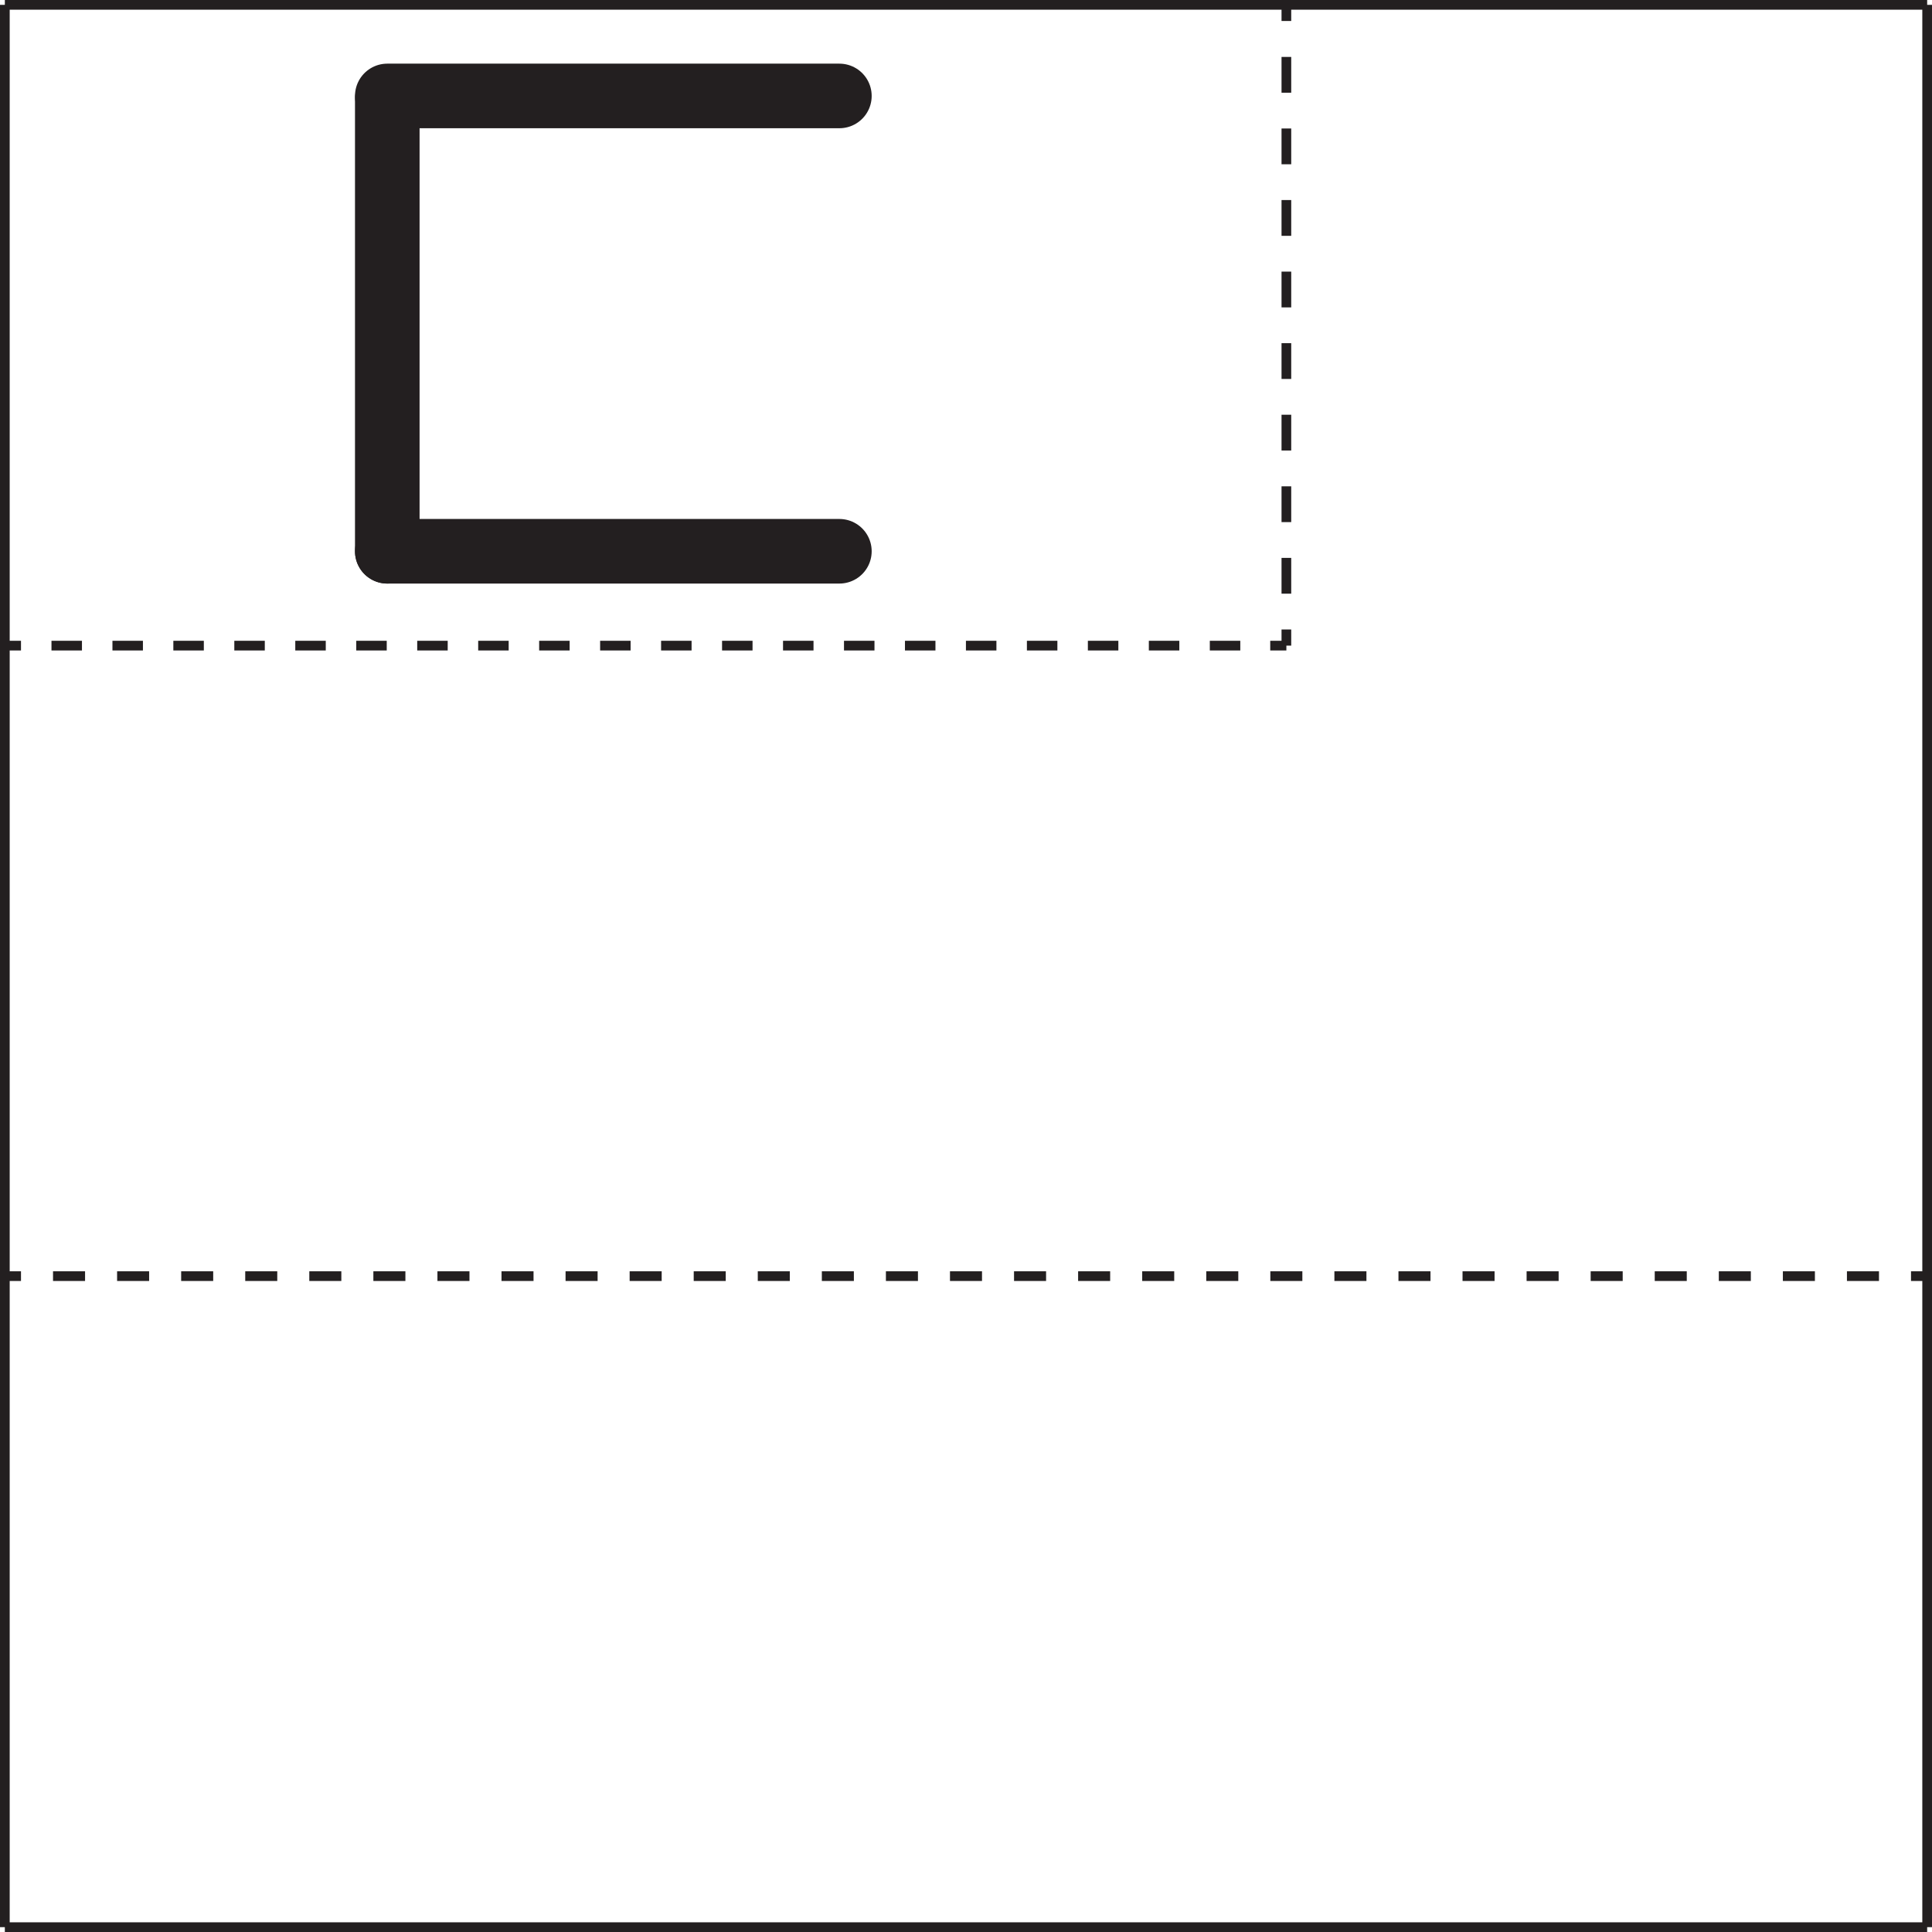
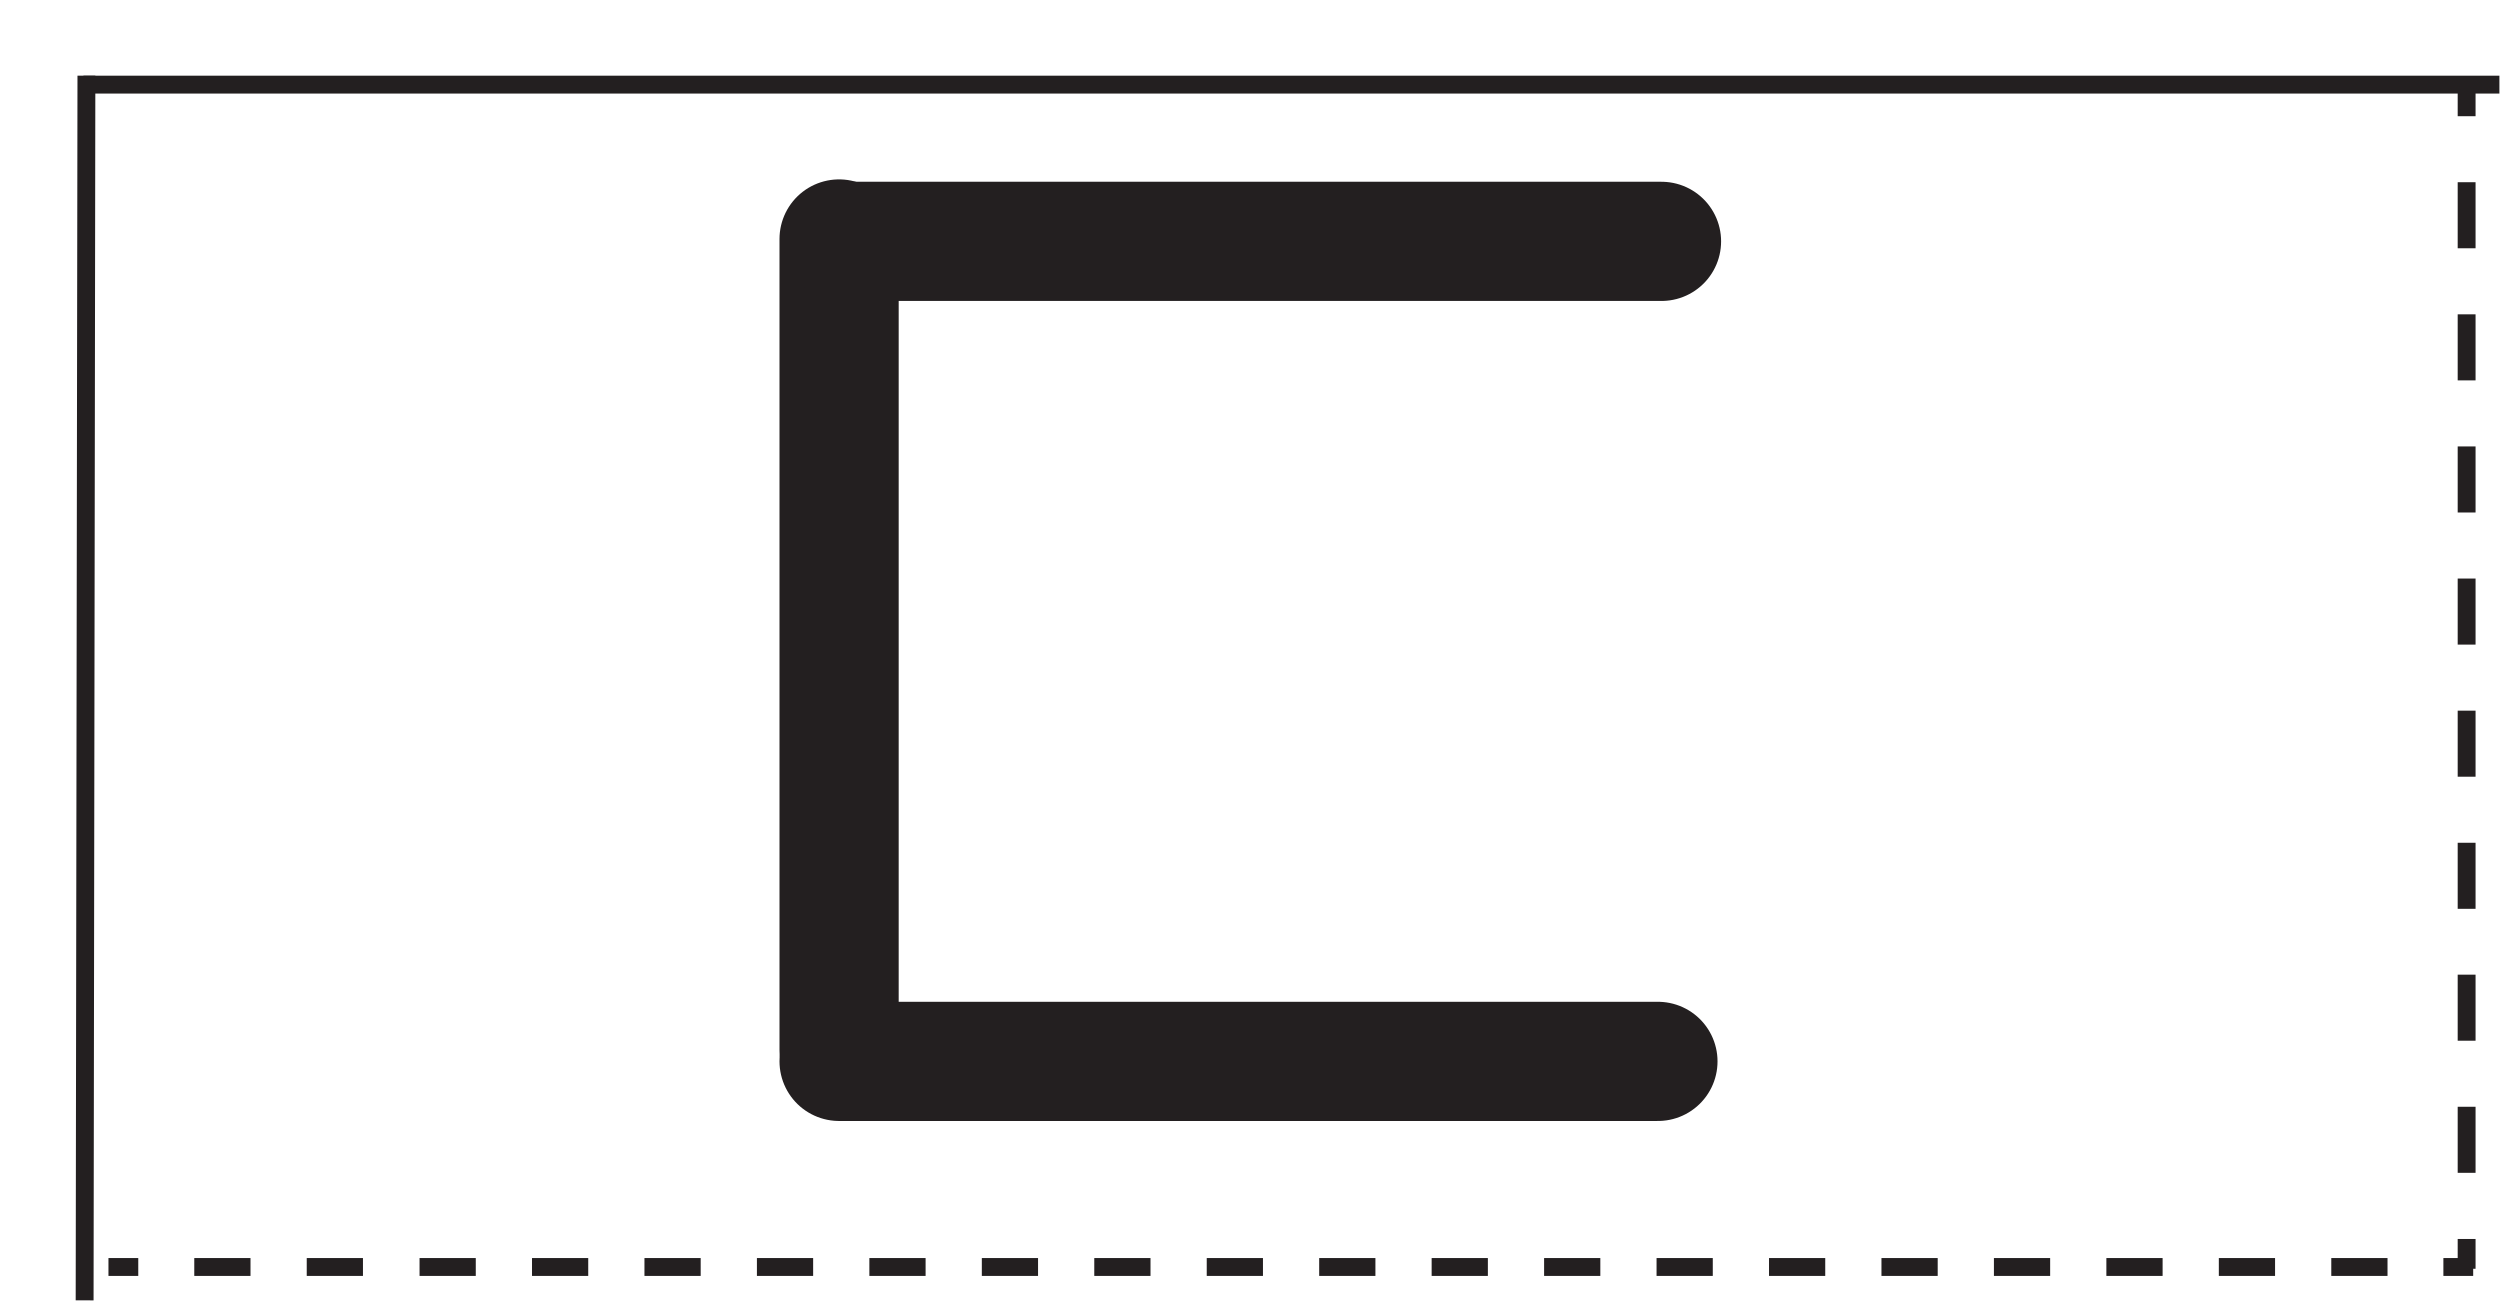
- <svg xmlns="http://www.w3.org/2000/svg" id="Layer_1" data-name="Layer 1" viewBox="0 0 598.28 598.28">
-   <defs>
-     <style>
-       .cls-1 {
-         stroke-dasharray: 0 0 0 0 9.92 9.92 9.92 9.92;
-       }
- 
-       .cls-1, .cls-2, .cls-3, .cls-4, .cls-5, .cls-6, .cls-7, .cls-8 {
-         fill: none;
-         stroke: #231f20;
-         stroke-miterlimit: 10;
-       }
- 
-       .cls-1, .cls-2, .cls-3, .cls-4, .cls-6, .cls-7, .cls-8 {
-         stroke-width: 3px;
-       }
- 
-       .cls-3 {
-         stroke-dasharray: 0 0 0 0 11.08 11.08 11.08 11.08;
-       }
- 
-       .cls-4 {
-         stroke-dasharray: 0 0 0 0 0 0 11.08 11.08 11.08 11.08 11.08 11.08;
-       }
- 
-       .cls-5 {
-         stroke-linecap: round;
-         stroke-width: 20px;
-       }
- 
-       .cls-6 {
-         stroke-dasharray: 0 0 0 0 0 0 9.92 9.92 9.92 9.92 9.92 9.92;
-       }
- 
-       .cls-7 {
-         stroke-dasharray: 0 0 0 0 9.44 9.44 9.44 9.44;
-       }
- 
-       .cls-8 {
-         stroke-dasharray: 0 0 0 0 0 0 9.44 9.44 9.44 9.44 9.44 9.44;
-       }
-     </style>
-   </defs>
-   <line class="cls-2" x1="1.5" y1="596.78" x2="1.5" y2="1.5" />
-   <line class="cls-2" x1="596.78" y1="596.78" x2="596.78" y2="1.5" />
-   <line class="cls-2" x1="1.5" y1="1.5" x2="596.78" y2="1.5" />
-   <line class="cls-2" x1="1.5" y1="596.78" x2="596.78" y2="596.78" />
+ <svg xmlns="http://www.w3.org/2000/svg" version="1.1" id="Layer_1" x="0px" y="0px" viewBox="0 0 419.5 218.3" style="enable-background:new 0 0 419.5 218.3;" xml:space="preserve">
+   <style type="text/css">
+ 	.st0{fill:none;stroke:#231F20;stroke-width:3;stroke-miterlimit:10;}
+ 	.st1{fill:none;stroke:#231F20;stroke-width:3;stroke-miterlimit:10;stroke-dasharray:9.435,9.435,9.435,9.435;}
+ 	.st2{fill:none;stroke:#231F20;stroke-width:3;stroke-miterlimit:10;stroke-dasharray:9.435,9.435,9.435,9.435,9.435,9.435;}
+ 	.st3{fill:none;stroke:#231F20;stroke-width:3;stroke-miterlimit:10;stroke-dasharray:11.084,11.084,11.084,11.084;}
+ 	
+ 		.st4{fill:none;stroke:#231F20;stroke-width:3;stroke-miterlimit:10;stroke-dasharray:11.084,11.084,11.084,11.084,11.084,11.084;}
+ 	.st5{display:none;}
+ 	.st6{display:inline;}
+ 	.st7{fill:none;stroke:#231F20;stroke-width:20;stroke-linecap:round;stroke-miterlimit:10;}
+ 	.st8{display:inline;fill:none;stroke:#231F20;stroke-width:20;stroke-linecap:round;stroke-miterlimit:10;}
+ </style>
+   <line class="st0" x1="14.5" y1="12.7" x2="14.2" y2="218.2" />
+   <line class="st0" x1="14" y1="14.2" x2="419.4" y2="14.2" />
  <g>
-     <line class="cls-2" x1="1.5" y1="395.18" x2="6.5" y2="395.18" />
-     <line class="cls-1" x1="16.42" y1="395.18" x2="51.14" y2="395.18" />
-     <line class="cls-6" x1="56.1" y1="395.18" x2="586.82" y2="395.18" />
-     <line class="cls-2" x1="591.78" y1="395.18" x2="596.78" y2="395.18" />
+     <g>
+       <line class="st0" x1="18.2" y1="212.6" x2="23.2" y2="212.6" />
+       <line class="st1" x1="32.6" y1="212.6" x2="65.6" y2="212.6" />
+       <line class="st2" x1="70.4" y1="212.6" x2="405.3" y2="212.6" />
+       <line class="st0" x1="410" y1="212.6" x2="415" y2="212.6" />
+     </g>
  </g>
  <g>
-     <line class="cls-2" x1="1.5" y1="199.93" x2="6.5" y2="199.93" />
-     <line class="cls-7" x1="15.94" y1="199.93" x2="48.96" y2="199.93" />
-     <line class="cls-8" x1="53.68" y1="199.93" x2="388.63" y2="199.93" />
-     <line class="cls-2" x1="393.35" y1="199.93" x2="398.35" y2="199.93" />
-   </g>
-   <g>
-     <line class="cls-2" x1="398.35" y1="199.93" x2="398.35" y2="194.93" />
-     <line class="cls-3" x1="398.35" y1="183.84" x2="398.35" y2="145.05" />
-     <line class="cls-4" x1="398.35" y1="139.51" x2="398.35" y2="12.04" />
-     <line class="cls-2" x1="398.35" y1="6.5" x2="398.35" y2="1.5" />
-   </g>
-   <line id="_" data-name="ㅎ" class="cls-5" x1="119.93" y1="170.71" x2="259.93" y2="170.71" />
-   <line id="_-2" data-name="ㅎ" class="cls-5" x1="119.93" y1="170.71" x2="119.93" y2="30.71" />
-   <line id="_-3" data-name="ㅎ" class="cls-5" x1="119.93" y1="29.71" x2="259.93" y2="29.71" />
+     <g>
+       <line class="st0" x1="413.9" y1="212.9" x2="413.9" y2="207.9" />
+       <line class="st3" x1="413.9" y1="196.8" x2="413.9" y2="158" />
+       <line class="st4" x1="413.9" y1="152.5" x2="413.9" y2="25" />
+       <line class="st0" x1="413.9" y1="19.5" x2="413.9" y2="14.5" />
+     </g>
+   </g>
+   <g id="_x3149_" class="st5">
+     <g id="_x3148__00000084489887402100461810000001297889126063004313_" class="st6">
+       <g id="_x3145__00000137818351950916521180000005989163322944279991_">
+         <line id="_x3145__00000168076789231556142260000004893870180948436883_" class="st7" x1="223.3" y1="176" x2="360.9" y2="43.4" />
+         <line id="_x3145__00000108274487586018568170000018319341486573458818_" class="st7" x1="307.7" y1="109.3" x2="361.3" y2="174" />
+       </g>
+       <line id="_x3139__00000028282805488730165910000002699520860098490272_" class="st7" x1="223.5" y1="42.2" x2="360.9" y2="42.2" />
+     </g>
+     <g id="_x3148__00000141434048601394714620000016897131123784521110_" class="st6">
+       <g id="_x3145__00000049919510036911337960000013898654525057547141_">
+         <line id="_x3145__00000125574045176769063590000009657814840624901051_" class="st7" x1="58.3" y1="176" x2="195.9" y2="43.4" />
+         <line id="_x3145__00000147222200659722228160000014450546662690503838_" class="st7" x1="142.7" y1="109.3" x2="196.3" y2="174" />
+       </g>
+       <line id="_x3139__00000043427373159771884460000008790755309309626011_" class="st7" x1="58.5" y1="42.2" x2="195.9" y2="42.2" />
+     </g>
+   </g>
+   <g id="_x3146_" class="st5">
+     <g id="_x3145__00000155835702725655190520000013049175087775955095_" class="st6">
+       <line id="_x3145__00000070105699296778855170000011417271493118784130_" class="st7" x1="31" y1="179.8" x2="146.6" y2="41.4" />
+       <line id="_x3145__00000083053815238007563500000013212218816715901372_" class="st7" x1="129.1" y1="79.3" x2="202.4" y2="177.8" />
+     </g>
+     <g id="_x3145__00000181774991012197975460000009992787965564666499_" class="st6">
+       <line id="_x3145__00000018208539575609277730000001905334317222132654_" class="st7" x1="223.2" y1="176.8" x2="338.7" y2="38.4" />
+       <line id="_x3145__00000113335816160818454360000004679067327889856401_" class="st7" x1="321.2" y1="76.3" x2="394.5" y2="174.8" />
+     </g>
+   </g>
+   <g id="_x3143_" class="st5">
+     <g id="_x3142__00000158739722534073592010000001151069167686158759_" class="st6">
+       <g id="_x3137__00000155122685210671416490000016334702410035773581_">
+         <g id="_x3134__00000026163664694041685550000002576215356665630860_">
+           <line id="_x3139__00000023282933222213811210000016557476963705652117_" class="st7" x1="228.6" y1="176.7" x2="228.6" y2="40.6" />
+           <line id="_x3139__00000111889385980178636780000017794404255549056928_" class="st7" x1="228.6" y1="178.6" x2="366" y2="178.6" />
+         </g>
+         <line id="_x3139__00000040537766433047477940000001068866035258214026_" class="st7" x1="228.2" y1="109.6" x2="365.6" y2="109.6" />
+       </g>
+       <line id="_x3139__00000003792663209876809760000002371540434241593783_" class="st7" x1="366.6" y1="178.7" x2="366.6" y2="42.6" />
+     </g>
+     <g id="_x3142__00000164496640950580216760000012179232645975603106_" class="st6">
+       <g id="_x3137__00000098918883532935441020000017648906267584838532_">
+         <g id="_x3134__00000041295201777191293300000014727899168548757660_">
+           <line id="_x3139__00000039853193362874407060000006987392730736010885_" class="st7" x1="62.6" y1="175.7" x2="62.6" y2="39.6" />
+           <line id="_x3139__00000088831230256383375300000007478953498038163642_" class="st7" x1="62.6" y1="177.6" x2="200" y2="177.6" />
+         </g>
+         <line id="_x3139__00000056417367414711497930000006576164263069153167_" class="st7" x1="62.2" y1="108.6" x2="199.6" y2="108.6" />
+       </g>
+       <line id="_x3139__00000165209594366243437420000011912354818864550790_" class="st7" x1="200.6" y1="177.7" x2="200.6" y2="41.6" />
+     </g>
+   </g>
+   <g id="_x3138_" class="st5">
+     <g id="_x3137__00000023979065930778583220000017162700937798377097_" class="st6">
+       <g id="_x3134__00000047049149038313957870000005341375621627138691_">
+         <line id="_x3139__00000141432703669514445950000007743959337911857067_" class="st7" x1="233.9" y1="178.2" x2="233.9" y2="42.1" />
+         <line id="_x3139__00000170982235400783592990000003137681097027351176_" class="st7" x1="233.9" y1="180.1" x2="371.3" y2="180.1" />
+       </g>
+       <line id="_x3139__00000044173513162273074900000006634938218832487823_" class="st7" x1="234.5" y1="42.5" x2="371.9" y2="42.5" />
+     </g>
+     <g id="_x3137__00000010995174999444154840000000178196943030048934_" class="st6">
+       <g id="_x3134__00000031187858325983467860000011050883252809733311_">
+         <line id="_x3139__00000124142744411575554380000003475726022509865631_" class="st7" x1="68.9" y1="178.2" x2="68.9" y2="42.1" />
+         <line id="_x3139__00000134241755532416837500000008070748114932182957_" class="st7" x1="68.9" y1="180.1" x2="206.3" y2="180.1" />
+       </g>
+       <line id="_x3139__00000030482177800706809440000018179617105107376023_" class="st7" x1="69.5" y1="42.5" x2="206.9" y2="42.5" />
+     </g>
+   </g>
+   <g id="_x3132_" class="st5">
+     <g id="_x3131__00000169545638465536761440000016178644647123635365_" class="st6">
+       <line id="_x3139__00000055673235814159539680000018000241829907757462_" class="st7" x1="361.8" y1="40.4" x2="224.4" y2="40.4" />
+       <line id="_x3139__00000159432502928710859030000005206921098544433079_" class="st7" x1="362.1" y1="40.4" x2="362.1" y2="177.8" />
+     </g>
+     <g id="_x3131__00000154399362204658902400000001175531250062422170_" class="st6">
+       <line id="_x3139__00000175294947283999127110000016918413680622926243_" class="st7" x1="194.8" y1="40.4" x2="57.4" y2="40.4" />
+       <line id="_x3139__00000013910700907218518360000006982027086695147410_" class="st7" x1="195.1" y1="40.4" x2="195.1" y2="177.8" />
+     </g>
+   </g>
+   <g id="_x314E__00000060007193628547708090000001536059862351043219_" class="st5">
+     <g id="_x314E_" class="st6">
+       <path id="_x30__00000061466819452792643050000000498475016832393874_" class="st7" d="M272.3,130.7c0,29,24.8,52.5,55.5,52.5" />
+       <path id="_x30__00000093157671026920684620000007789815254335953084_" class="st7" d="M327.8,183.5c27.5,0,49.8-26.1,49.8-58.4" />
+       <path id="_x30__00000145756939392294334830000004196431365526629302_" class="st7" d="M377.7,127.5c0-29-24.8-52.5-55.5-52.5" />
+       <path id="_x30__00000124881669996706407130000010162513249413115321_" class="st7" d="M322.2,75c-27.5,0-49.8,26.1-49.8,58.4" />
+     </g>
+     <line id="_x3139__00000097471783429593459940000015920910770986818194_" class="st8" x1="256.3" y1="49.7" x2="393.7" y2="49.7" />
+     <line id="_x3139__00000087394199786983190000000009429384128540119939_" class="st8" x1="325" y1="49.9" x2="325" y2="21.6" />
+   </g>
+   <g id="_x314D_" class="st5">
+     <g id="_x3137__00000042731836520828668340000006337340143640785559_" class="st6">
+       <g id="_x3134__00000165222218875696387270000006472965841317136052_">
+         <line id="_x3139__00000010288592894560687200000016503163761411132337_" class="st7" x1="169" y1="183.3" x2="169" y2="47.2" />
+         <line id="_x3139__00000032630682114190619610000008396084582435060399_" class="st7" x1="129" y1="185.3" x2="266.4" y2="185.3" />
+       </g>
+       <line id="_x3139__00000149360227406405951030000003028602019127643022_" class="st7" x1="129.6" y1="47.3" x2="267" y2="47.3" />
+     </g>
+     <line id="_x3139__00000020389785494763330460000014288516871107241396_" class="st8" x1="229" y1="185.3" x2="229" y2="49.2" />
+   </g>
+   <g id="_x314C_" class="st5">
+     <g class="st6">
+       <g id="_x3134__00000001645991412743827160000003852759599860078468_">
+         <line id="_x3139__00000090287139169740376770000011846842940066760068_" class="st7" x1="134" y1="184.8" x2="134" y2="47.4" />
+         <line id="_x3139__00000170982861258005566000000000169952736069612212_" class="st7" x1="134" y1="185.1" x2="271.4" y2="185.1" />
+       </g>
+       <line id="_x3139__00000031202830447182085930000012147424340580055465_" class="st7" x1="134.6" y1="47.5" x2="272" y2="47.5" />
+     </g>
+     <line id="_x3139__00000173874501543415196580000009434284850178602396_" class="st8" x1="134.3" y1="116.3" x2="271.7" y2="116.3" />
+   </g>
+   <g id="_x314B_" class="st5">
+     <g id="_x3131__00000076600455539464513130000011292389890065564589_" class="st6">
+       <line id="_x3139__00000109007343802252708040000012816241503634945964_" class="st7" x1="235.5" y1="36.6" x2="98.2" y2="36.6" />
+       <line id="_x3139__00000150065272191464596300000012473266504100460960_" class="st7" x1="235.8" y1="36.6" x2="235.8" y2="173.9" />
+     </g>
+     <line id="_x3139__00000168101722861985122750000005292450564899431343_" class="st8" x1="235.7" y1="105.3" x2="98.3" y2="105.3" />
+   </g>
+   <g id="_x314A__00000094576017343493310170000014423528671209553839_" class="st5">
+     <g id="_x314A_" class="st6">
+       <g id="_x3145__00000109003574905719137300000004819937033670983349_">
+         <line id="_x3145__00000124880515289858281710000001842125960698392743_" class="st7" x1="98" y1="186.5" x2="235.7" y2="53.8" />
+         <line id="_x3145__00000105388965180024089850000003437604346223392180_" class="st7" x1="182.4" y1="119.7" x2="236" y2="184.5" />
+       </g>
+       <line id="_x3139__00000004518700713660761140000004174889933754506428_" class="st7" x1="98.2" y1="52.7" x2="235.6" y2="52.7" />
+     </g>
+     <line id="_x3139__00000061431495356108983230000014693758017774055828_" class="st8" x1="167" y1="52.4" x2="167" y2="24.1" />
+   </g>
+   <g id="_x3148_" class="st5">
+     <g id="_x3145__00000176036552172950426980000012335897941521950640_" class="st6">
+       <line id="_x3145__00000092416354804798785700000001988866793398494082_" class="st7" x1="265" y1="173.2" x2="402.7" y2="40.5" />
+       <line id="_x3145_" class="st7" x1="349.4" y1="106.4" x2="403" y2="171.2" />
+     </g>
+     <line id="_x3139__00000088133878169359345240000016316202019467337150_" class="st8" x1="265.2" y1="39.4" x2="402.6" y2="39.4" />
+   </g>
+   <g id="_x3147_" class="st5">
+     <path id="_x30__00000160176543013836628730000012730868243718474662_" class="st8" d="M114.3,106.7c0,29,24.8,52.5,55.5,52.5" />
+     <path id="_x30__00000002384560913540772100000005079009347425563028_" class="st8" d="M169.8,159.5c27.5,0,49.8-26.1,49.8-58.4" />
+     <path id="_x30_" class="st8" d="M219.7,103.5c0-29-24.8-52.5-55.5-52.5" />
+     <path id="_x30__00000040557645117408956490000011533728137049625220_" class="st8" d="M164.2,51c-27.5,0-49.8,26.1-49.8,58.4" />
+   </g>
+   <g id="_x3145__00000142870259340541009940000006755774677788516248_" class="st5">
+     <line id="_x3145__00000100381136246387521990000013902550105797212861_" class="st8" x1="159.8" y1="174.9" x2="286.8" y2="36.6" />
+     <line id="_x3145__00000051347419555813084490000017131989260068608911_" class="st8" x1="267.5" y1="74.4" x2="348" y2="172.9" />
+   </g>
+   <g id="_x3142_" class="st5">
+     <g id="_x3137__00000074423522935271685570000008946941002837525679_" class="st6">
+       <g id="_x3134__00000146473094887297759060000008916255655018799283_">
+         <line id="_x3139__00000088827096486837987840000009411798041411290009_" class="st7" x1="136.2" y1="183.3" x2="136.2" y2="47.2" />
+         <line id="_x3139__00000127746553045022437560000007779725822773515923_" class="st7" x1="136.2" y1="185.3" x2="273.6" y2="185.3" />
+       </g>
+       <line id="_x3139__00000128454363689753285960000002444805915811546810_" class="st7" x1="135.8" y1="116.3" x2="273.2" y2="116.3" />
+     </g>
+     <line id="_x3139__00000078766469499516181990000009847093463023771054_" class="st8" x1="274.2" y1="185.3" x2="274.2" y2="49.2" />
+   </g>
+   <g id="_x3141_" class="st5">
+     <g id="_x3137__00000041996193579129870860000018112059000794020743_" class="st6">
+       <g id="_x3134__00000029007393463256235190000004066028602550988441_">
+         <line id="_x3139__00000068642643578330665220000013758325702068796552_" class="st7" x1="173" y1="175.3" x2="173" y2="39.2" />
+         <line id="_x3139__00000081646259469241984310000000196759611016939676_" class="st7" x1="173" y1="177.3" x2="310.4" y2="177.3" />
+       </g>
+       <line id="_x3139__00000111182645877281915000000006101002529252084668_" class="st7" x1="173.6" y1="39.3" x2="311" y2="39.3" />
+     </g>
+     <line id="_x3139__00000139256208464436306160000015392940362400143548_" class="st8" x1="311" y1="177.3" x2="311" y2="41.2" />
+   </g>
+   <g id="_x3139_" class="st5">
+     <g id="_x3137__00000067945023595379726450000008658604344718631314_" class="st6">
+       <g id="_x3134__00000026161238134565832540000009179870843955528583_">
+         <line id="_x3139__00000170252544995791820790000005432894333748702616_" class="st7" x1="230.2" y1="100.1" x2="230.2" y2="32.1" />
+         <line id="_x3139__00000138562168379022861440000014495874550241203131_" class="st7" x1="92.2" y1="169.1" x2="229.6" y2="169.1" />
+       </g>
+       <line id="_x3139__00000083793954211842847930000006362460977535931837_" class="st7" x1="92.8" y1="31.4" x2="230.2" y2="31.4" />
+     </g>
+     <line id="_x3139__00000032640913909619266610000001005467180365822375_" class="st8" x1="92.5" y1="100.2" x2="229.9" y2="100.2" />
+     <line id="_x3139__00000090255768220654687950000010810690300611831997_" class="st8" x1="91.8" y1="168.7" x2="91.8" y2="100.7" />
+   </g>
+   <g id="_x3137_">
+     <g id="_x3134__00000001654027049463064660000007427190677684144289_">
+       <line id="_x3139__00000073697034119990745490000005941804626529949627_" class="st7" x1="140.8" y1="176.2" x2="140.8" y2="40.1" />
+       <line id="_x3139__00000026860701998508214790000012948310303056101517_" class="st7" x1="140.8" y1="178.1" x2="278.2" y2="178.1" />
+     </g>
+     <line id="_x3139__00000145775074495612534760000018278726734916752512_" class="st7" x1="141.4" y1="40.5" x2="278.8" y2="40.5" />
+   </g>
+   <g id="_x3134_" class="st5">
+     <line id="_x3139__00000071555613146022014170000015797347702650758799_" class="st8" x1="141.1" y1="177.7" x2="141.1" y2="40.3" />
+     <line id="_x3139__00000062192558353490062280000009987698426026024124_" class="st8" x1="141.1" y1="178" x2="278.4" y2="178" />
+   </g>
+   <g id="_x3131_" class="st5">
+     <line id="_x3139__00000132793554623618795300000010115786945768717975_" class="st8" x1="278.3" y1="40.4" x2="140.9" y2="40.4" />
+     <line id="_x3139__00000150072500724572447510000006977669912199539089_" class="st8" x1="278.6" y1="40.4" x2="278.6" y2="177.8" />
+   </g>
</svg>
